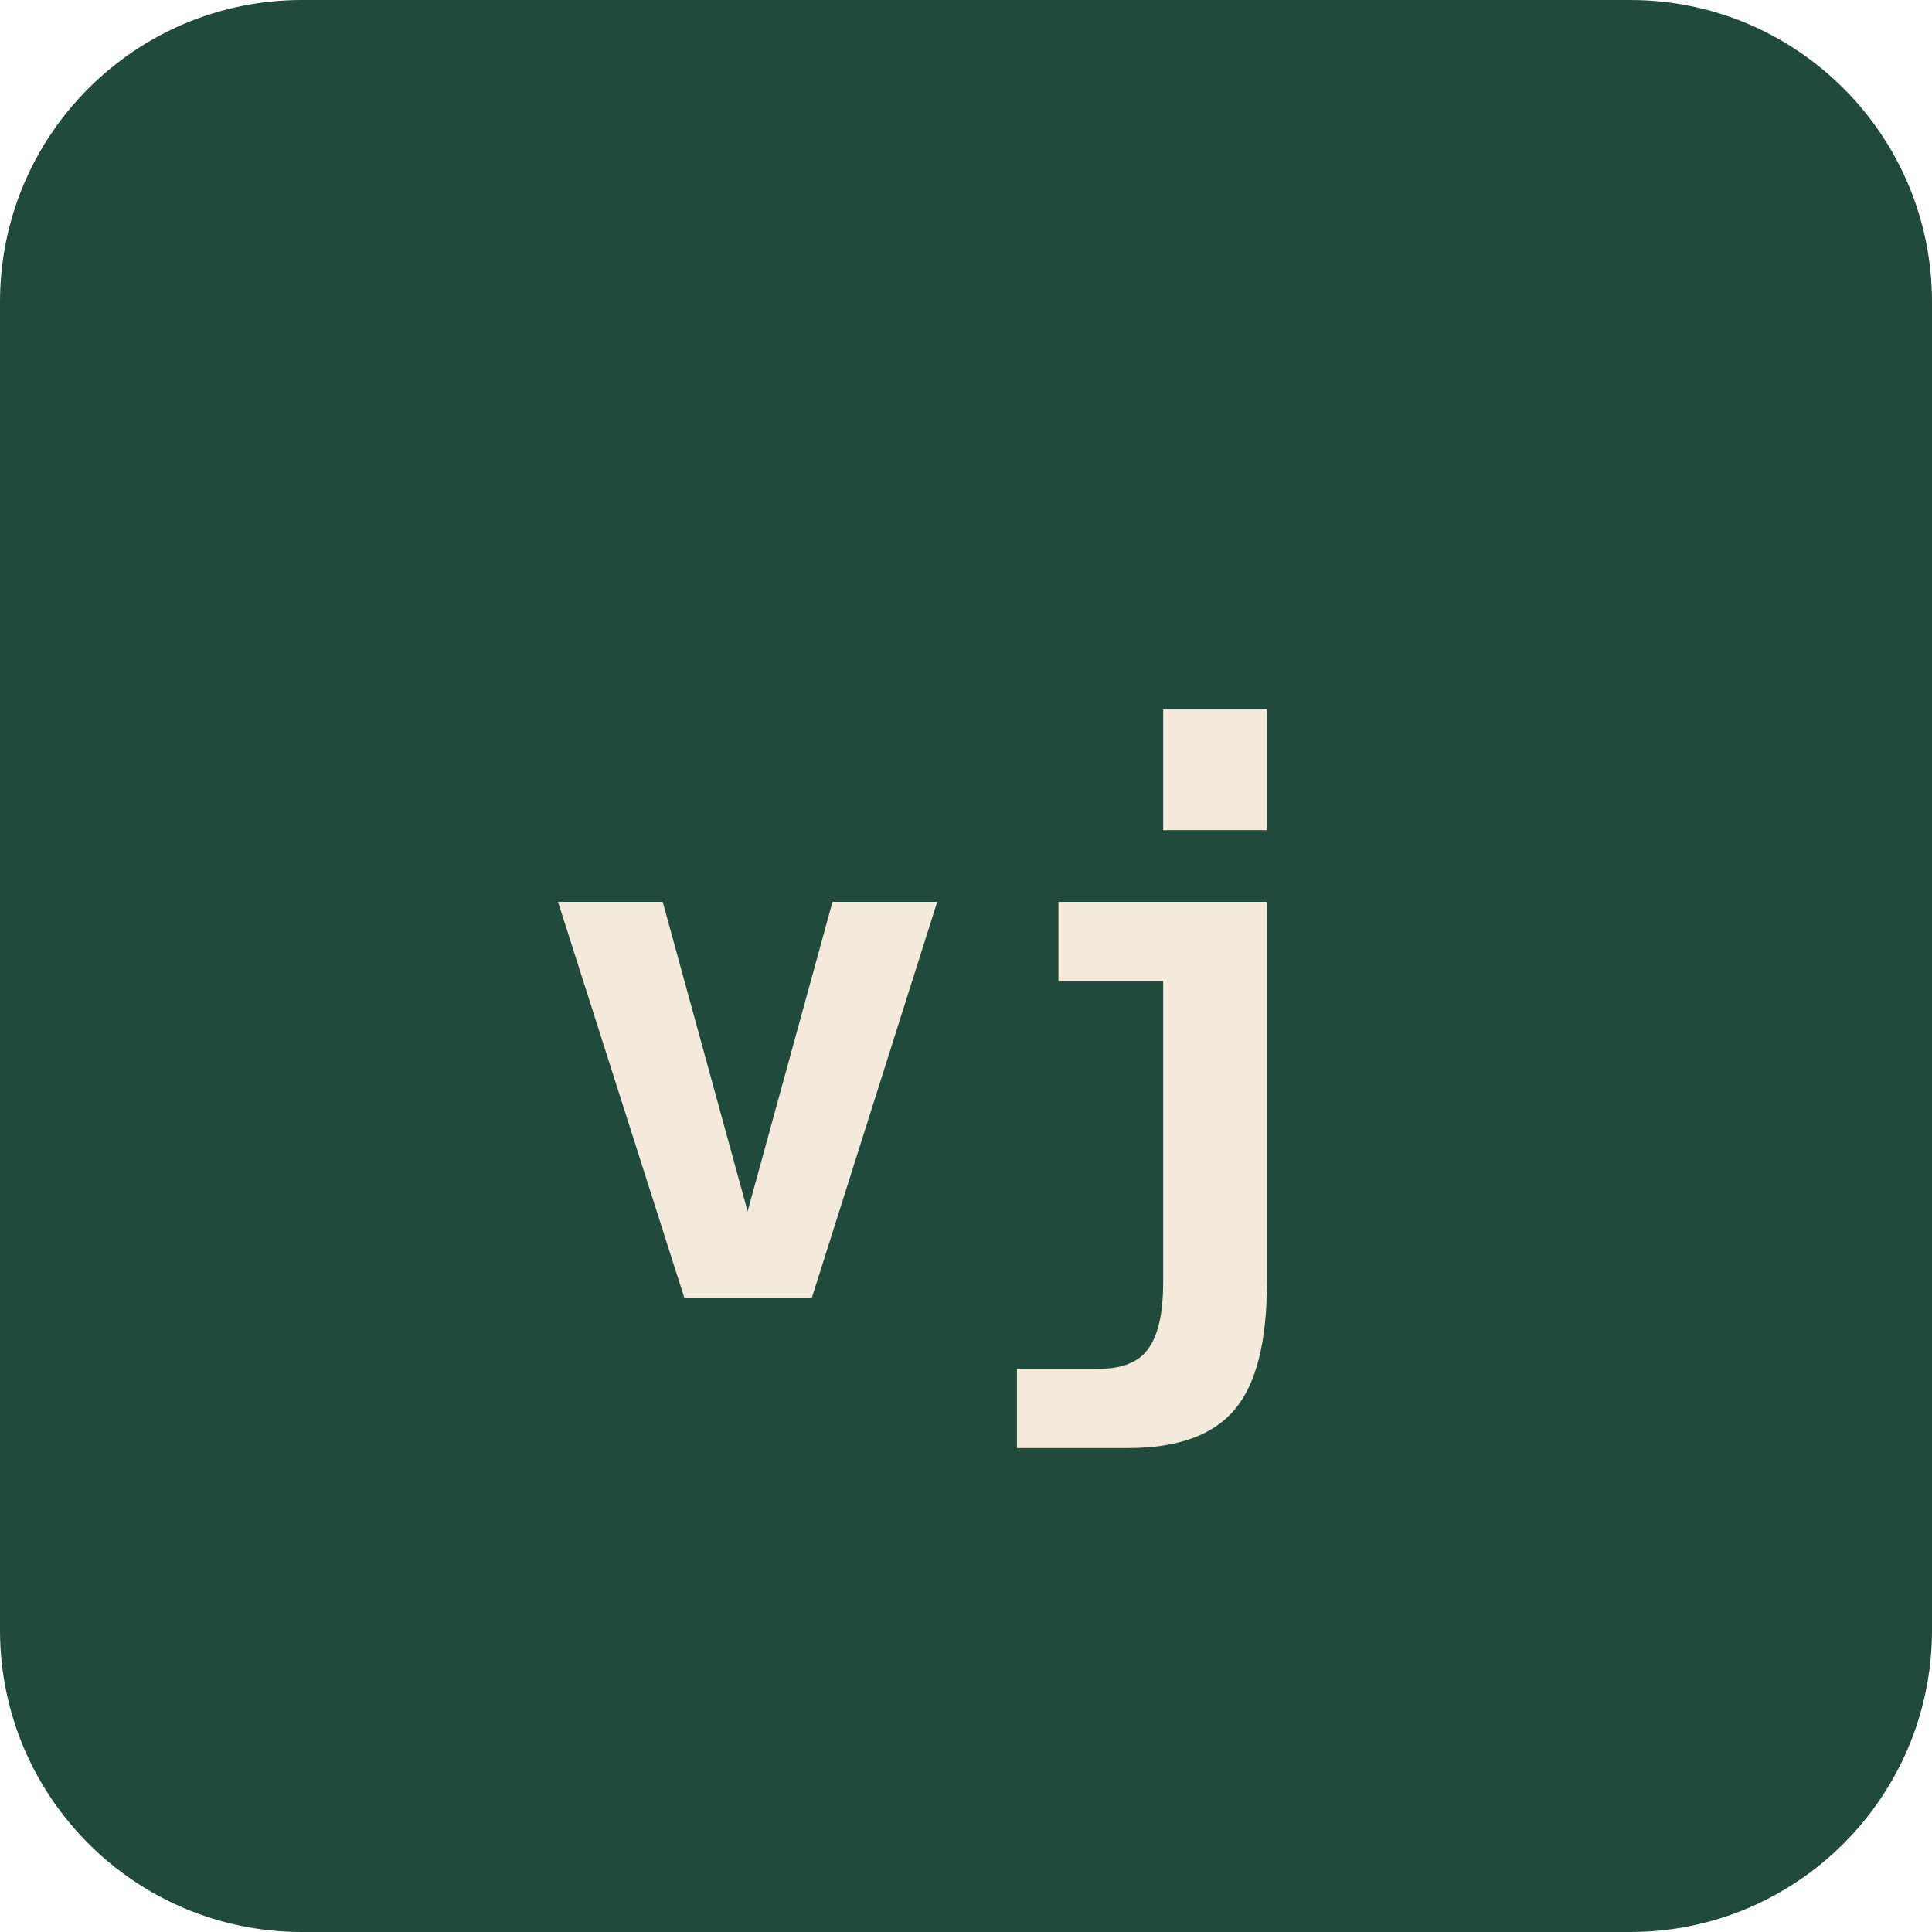
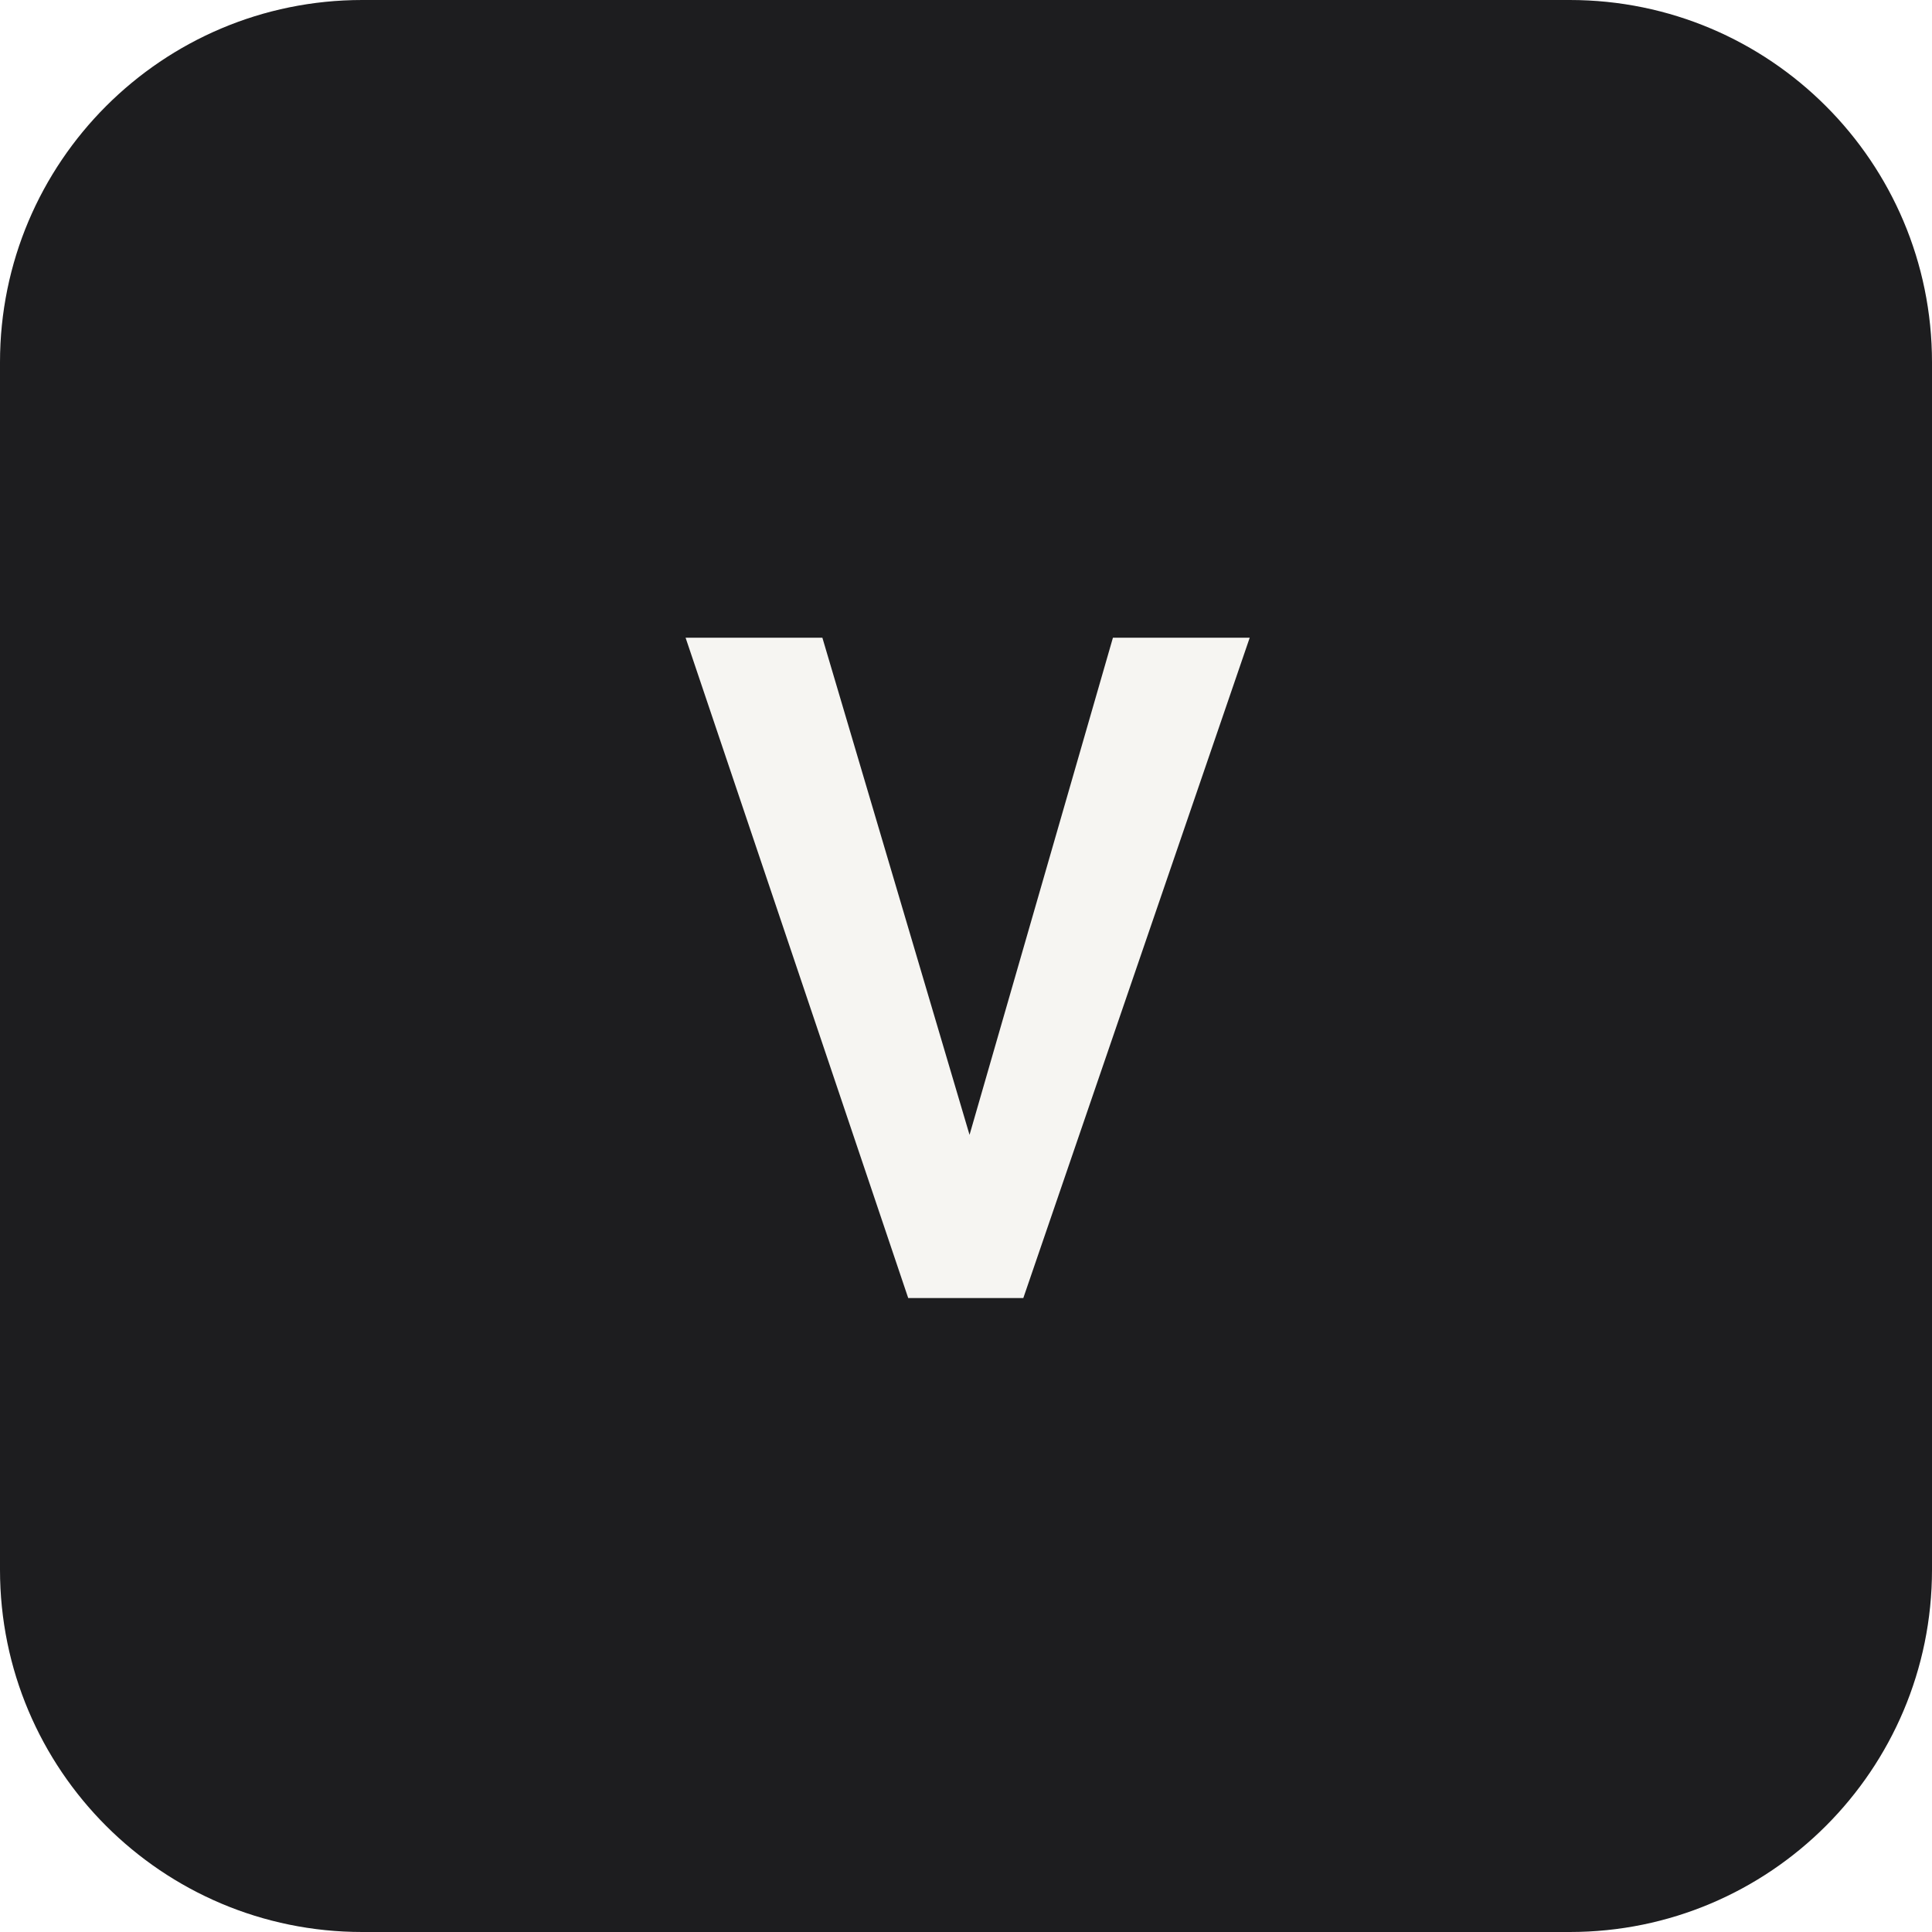
<svg xmlns="http://www.w3.org/2000/svg" viewBox="0 0 32 32" role="img" aria-label="Vijay Kumar">
-   <rect width="32" height="32" rx="5" fill="#1f4a3c" />
-   <text x="16" y="21.5" text-anchor="middle" font-family="ui-monospace, SFMono-Regular, Menlo, Consolas, monospace" font-size="12" font-weight="700" fill="#f3eadc">vj</text>
+   <rect width="32" height="32" rx="6" fill="#1d1d1f" />
+   <text x="16" y="21.5" text-anchor="middle" font-family="-apple-system, BlinkMacSystemFont, Segoe UI, Helvetica, Arial, sans-serif" font-size="15" font-weight="600" fill="#f6f5f2">V</text>
</svg>
